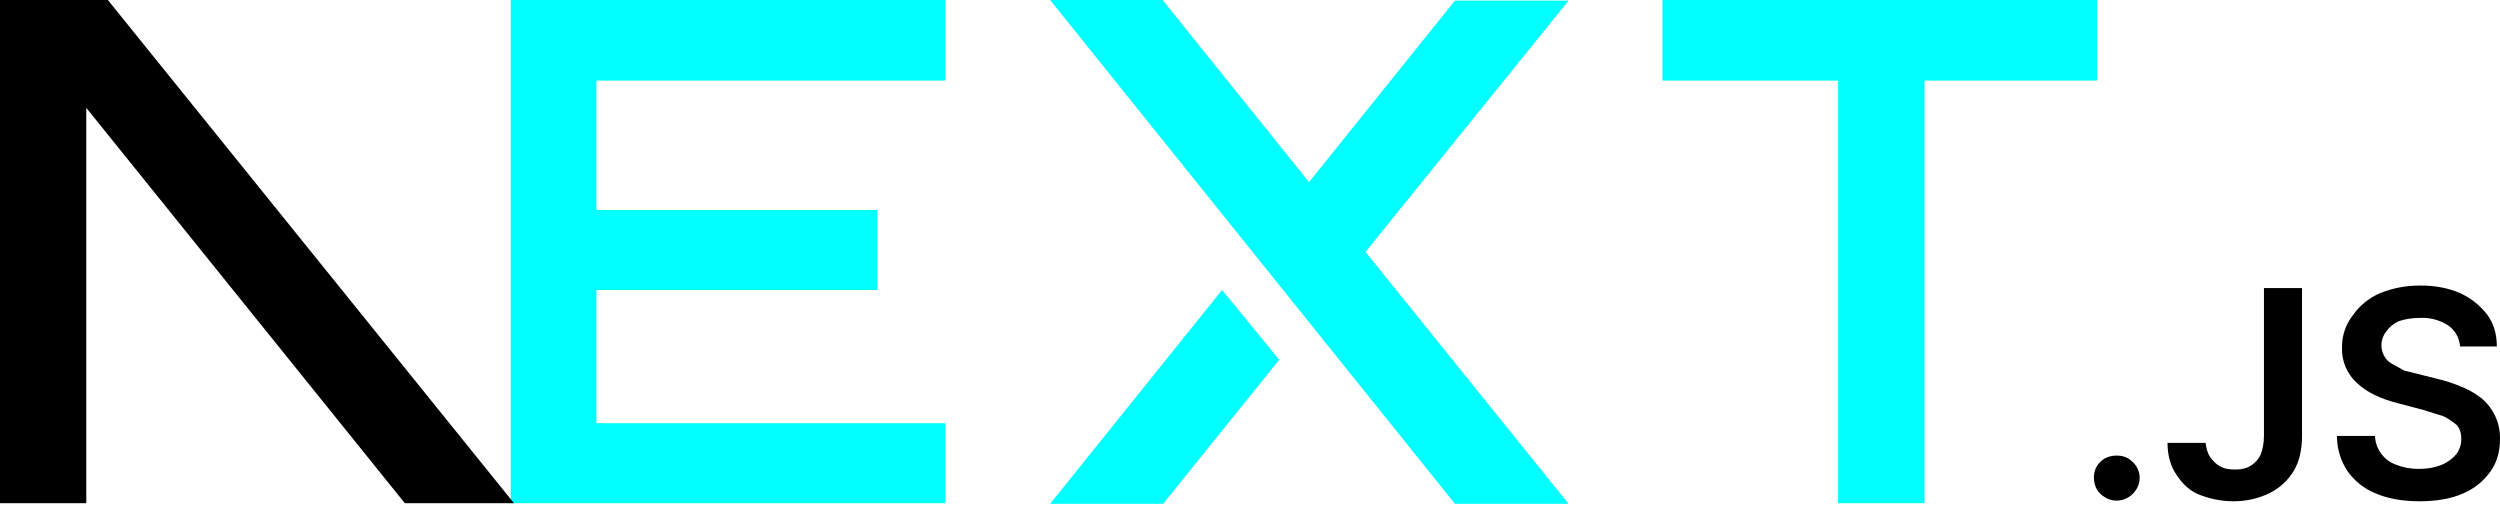
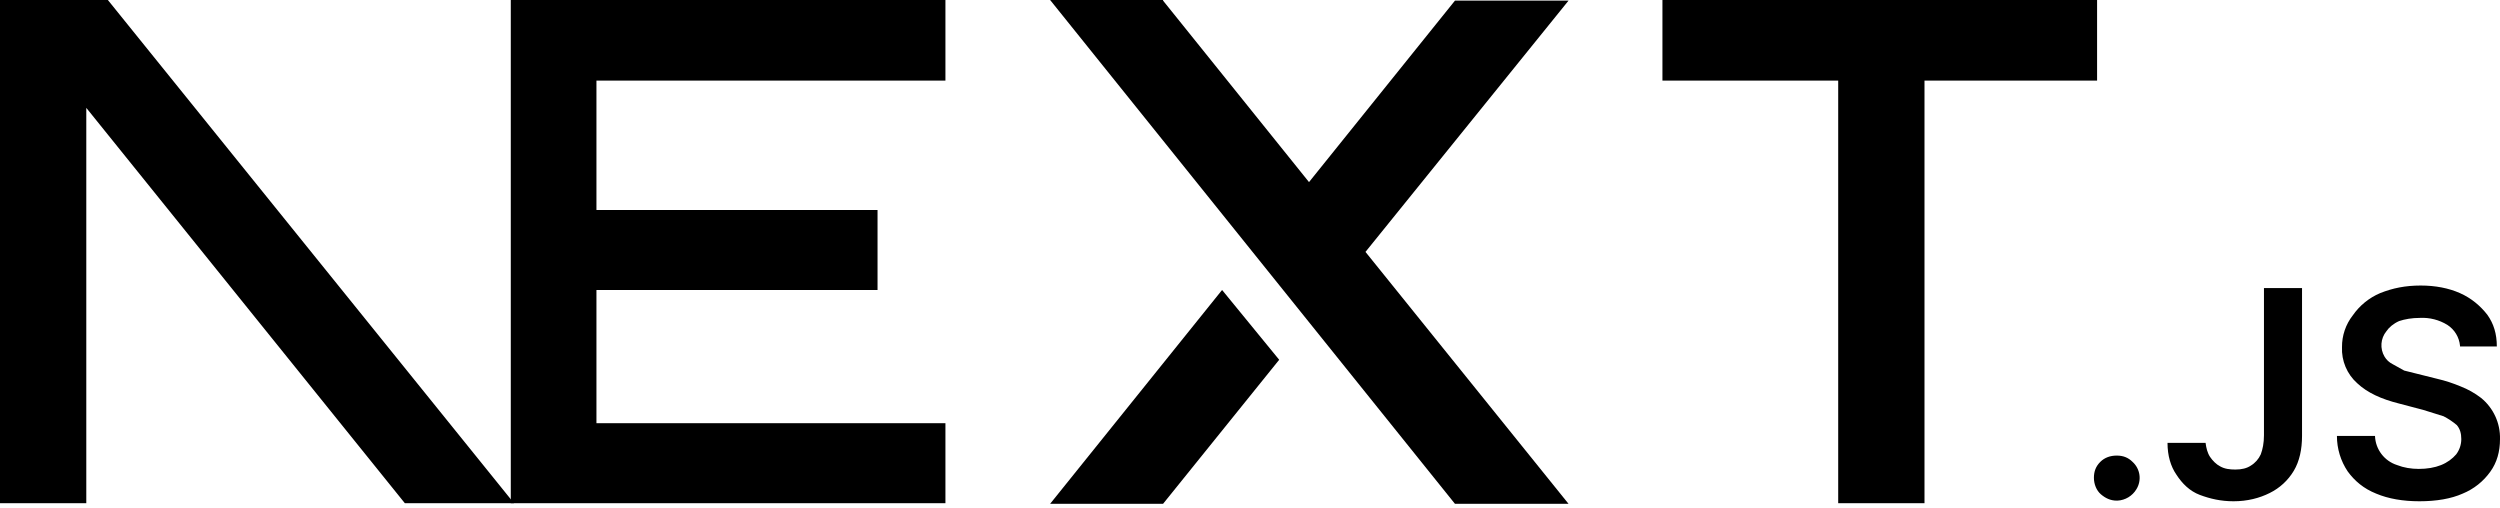
<svg xmlns="http://www.w3.org/2000/svg" fill="none" viewBox="0 0 394 80">
-   <path fill="#00FFFF" d="M262 0h68.5v12.7h-27.2v66.6h-13.6V12.7H262V0ZM149 0v12.7H94v20.4h44.3v12.6H94v21h55v12.6H80.5V0h68.7zm34.3 0h-17.8l63.8 79.4h17.9l-32-39.7 32-39.6h-17.9l-23 28.6-23-28.6zm18.3 56.7-9-11-27.1 33.7h17.8l18.3-22.7z" />
+   <path fill="#000" d="M262 0h68.5v12.7h-27.2v66.6h-13.6V12.7H262V0ZM149 0v12.7H94v20.4h44.3v12.6H94v21h55v12.6H80.5V0h68.7zm34.3 0h-17.8l63.8 79.4h17.9l-32-39.7 32-39.6h-17.9l-23 28.6-23-28.6zm18.3 56.7-9-11-27.1 33.7h17.8l18.3-22.7z" />
  <path fill="#000" d="M81 79.3 17 0H0v79.3h13.6V17l50.2 62.3H81Zm252.6-.4c-1 0-1.8-.4-2.5-1s-1.1-1.6-1.1-2.6.3-1.8 1-2.5 1.6-1 2.6-1 1.8.3 2.5 1a3.4 3.4 0 0 1 .6 4.3 3.7 3.7 0 0 1-3 1.8zm23.2-33.5h6v23.3c0 2.1-.4 4-1.3 5.5a9.1 9.1 0 0 1-3.8 3.5c-1.6.8-3.5 1.3-5.7 1.3-2 0-3.7-.4-5.3-1s-2.8-1.8-3.7-3.2c-.9-1.3-1.4-3-1.4-5h6c.1.8.3 1.6.7 2.2s1 1.2 1.6 1.5c.7.4 1.5.5 2.4.5 1 0 1.8-.2 2.4-.6a4 4 0 0 0 1.6-1.8c.3-.8.5-1.8.5-3V45.5zm30.9 9.1a4.4 4.4 0 0 0-2-3.3 7.5 7.5 0 0 0-4.3-1.1c-1.3 0-2.4.2-3.3.5-.9.4-1.6 1-2 1.6a3.5 3.5 0 0 0-.3 4c.3.5.7.9 1.3 1.2l1.8 1 2 .5 3.2.8c1.3.3 2.5.7 3.7 1.2a13 13 0 0 1 3.2 1.8 8.1 8.1 0 0 1 3 6.5c0 2-.5 3.7-1.5 5.1a10 10 0 0 1-4.4 3.5c-1.8.8-4.1 1.2-6.8 1.2-2.6 0-4.9-.4-6.8-1.2-2-.8-3.4-2-4.5-3.5a10 10 0 0 1-1.7-5.6h6a5 5 0 0 0 3.5 4.6c1 .4 2.2.6 3.4.6 1.3 0 2.5-.2 3.5-.6 1-.4 1.8-1 2.4-1.7a4 4 0 0 0 .8-2.4c0-.9-.2-1.6-.7-2.2a11 11 0 0 0-2.1-1.4l-3.2-1-3.8-1c-2.8-.7-5-1.7-6.6-3.2a7.2 7.2 0 0 1-2.4-5.7 8 8 0 0 1 1.7-5 10 10 0 0 1 4.3-3.5c2-.8 4-1.2 6.4-1.2 2.3 0 4.4.4 6.2 1.2 1.8.8 3.2 2 4.3 3.4 1 1.4 1.5 3 1.5 5h-5.8z" />
</svg>
